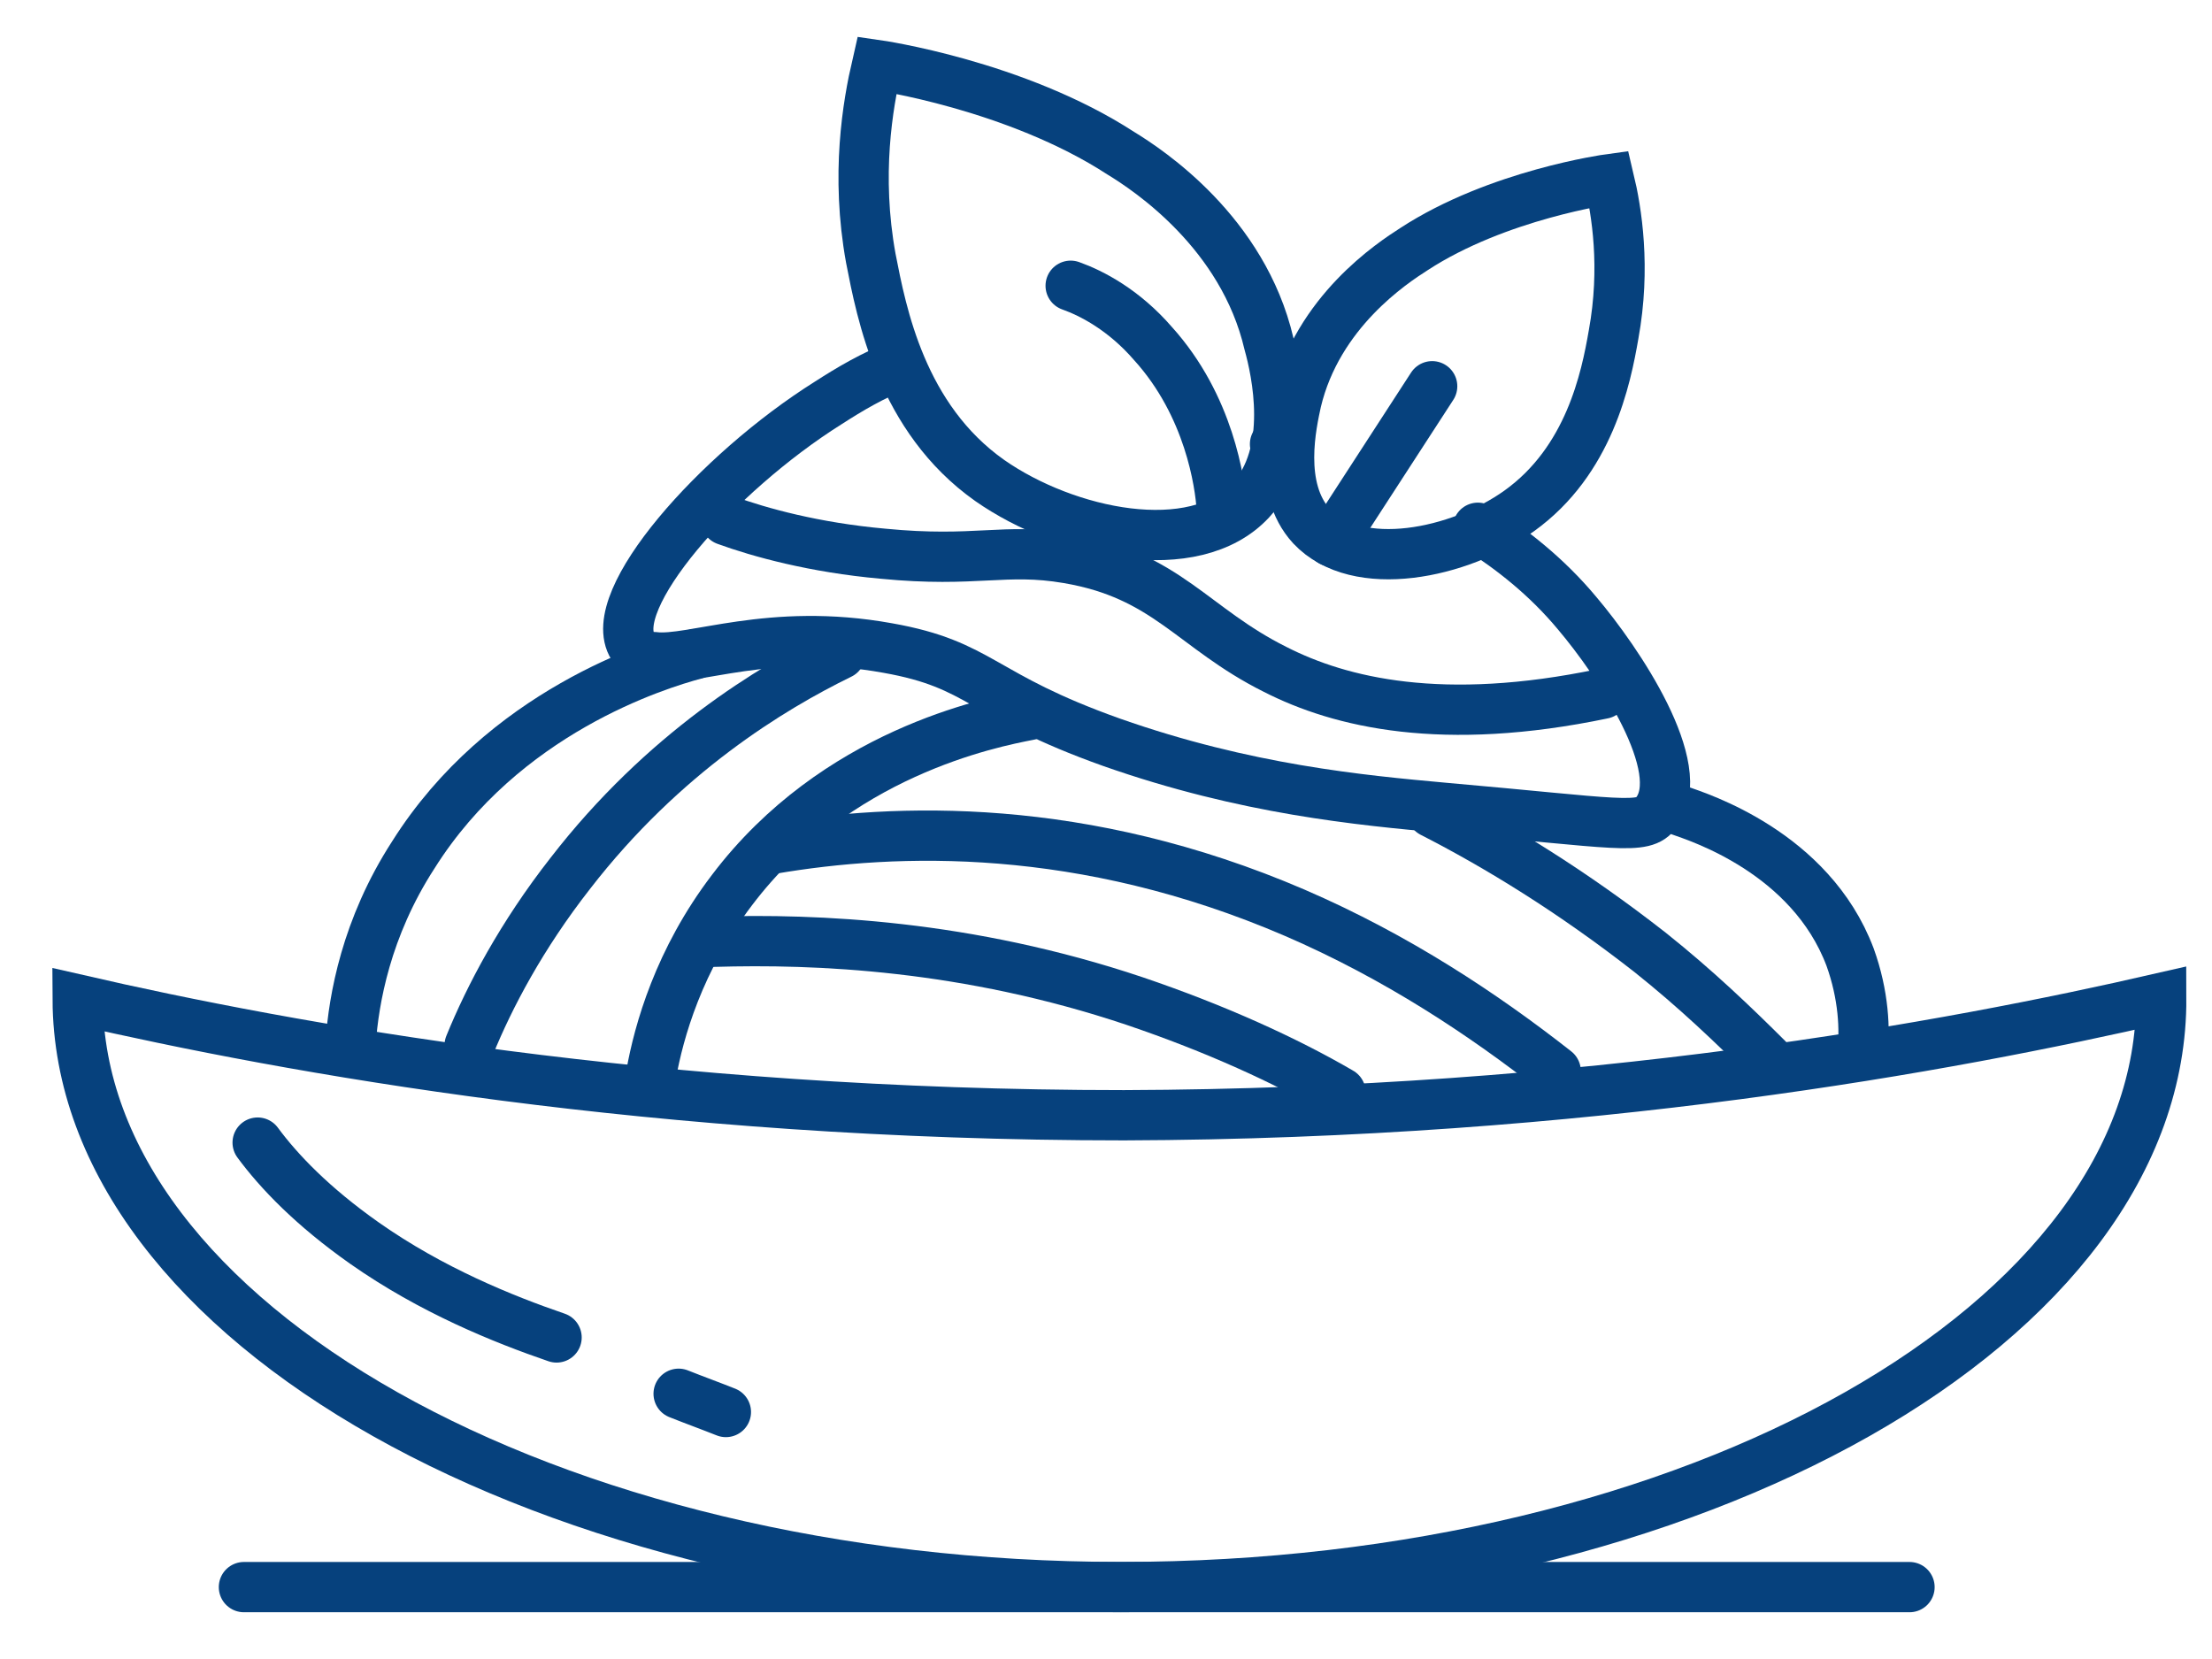
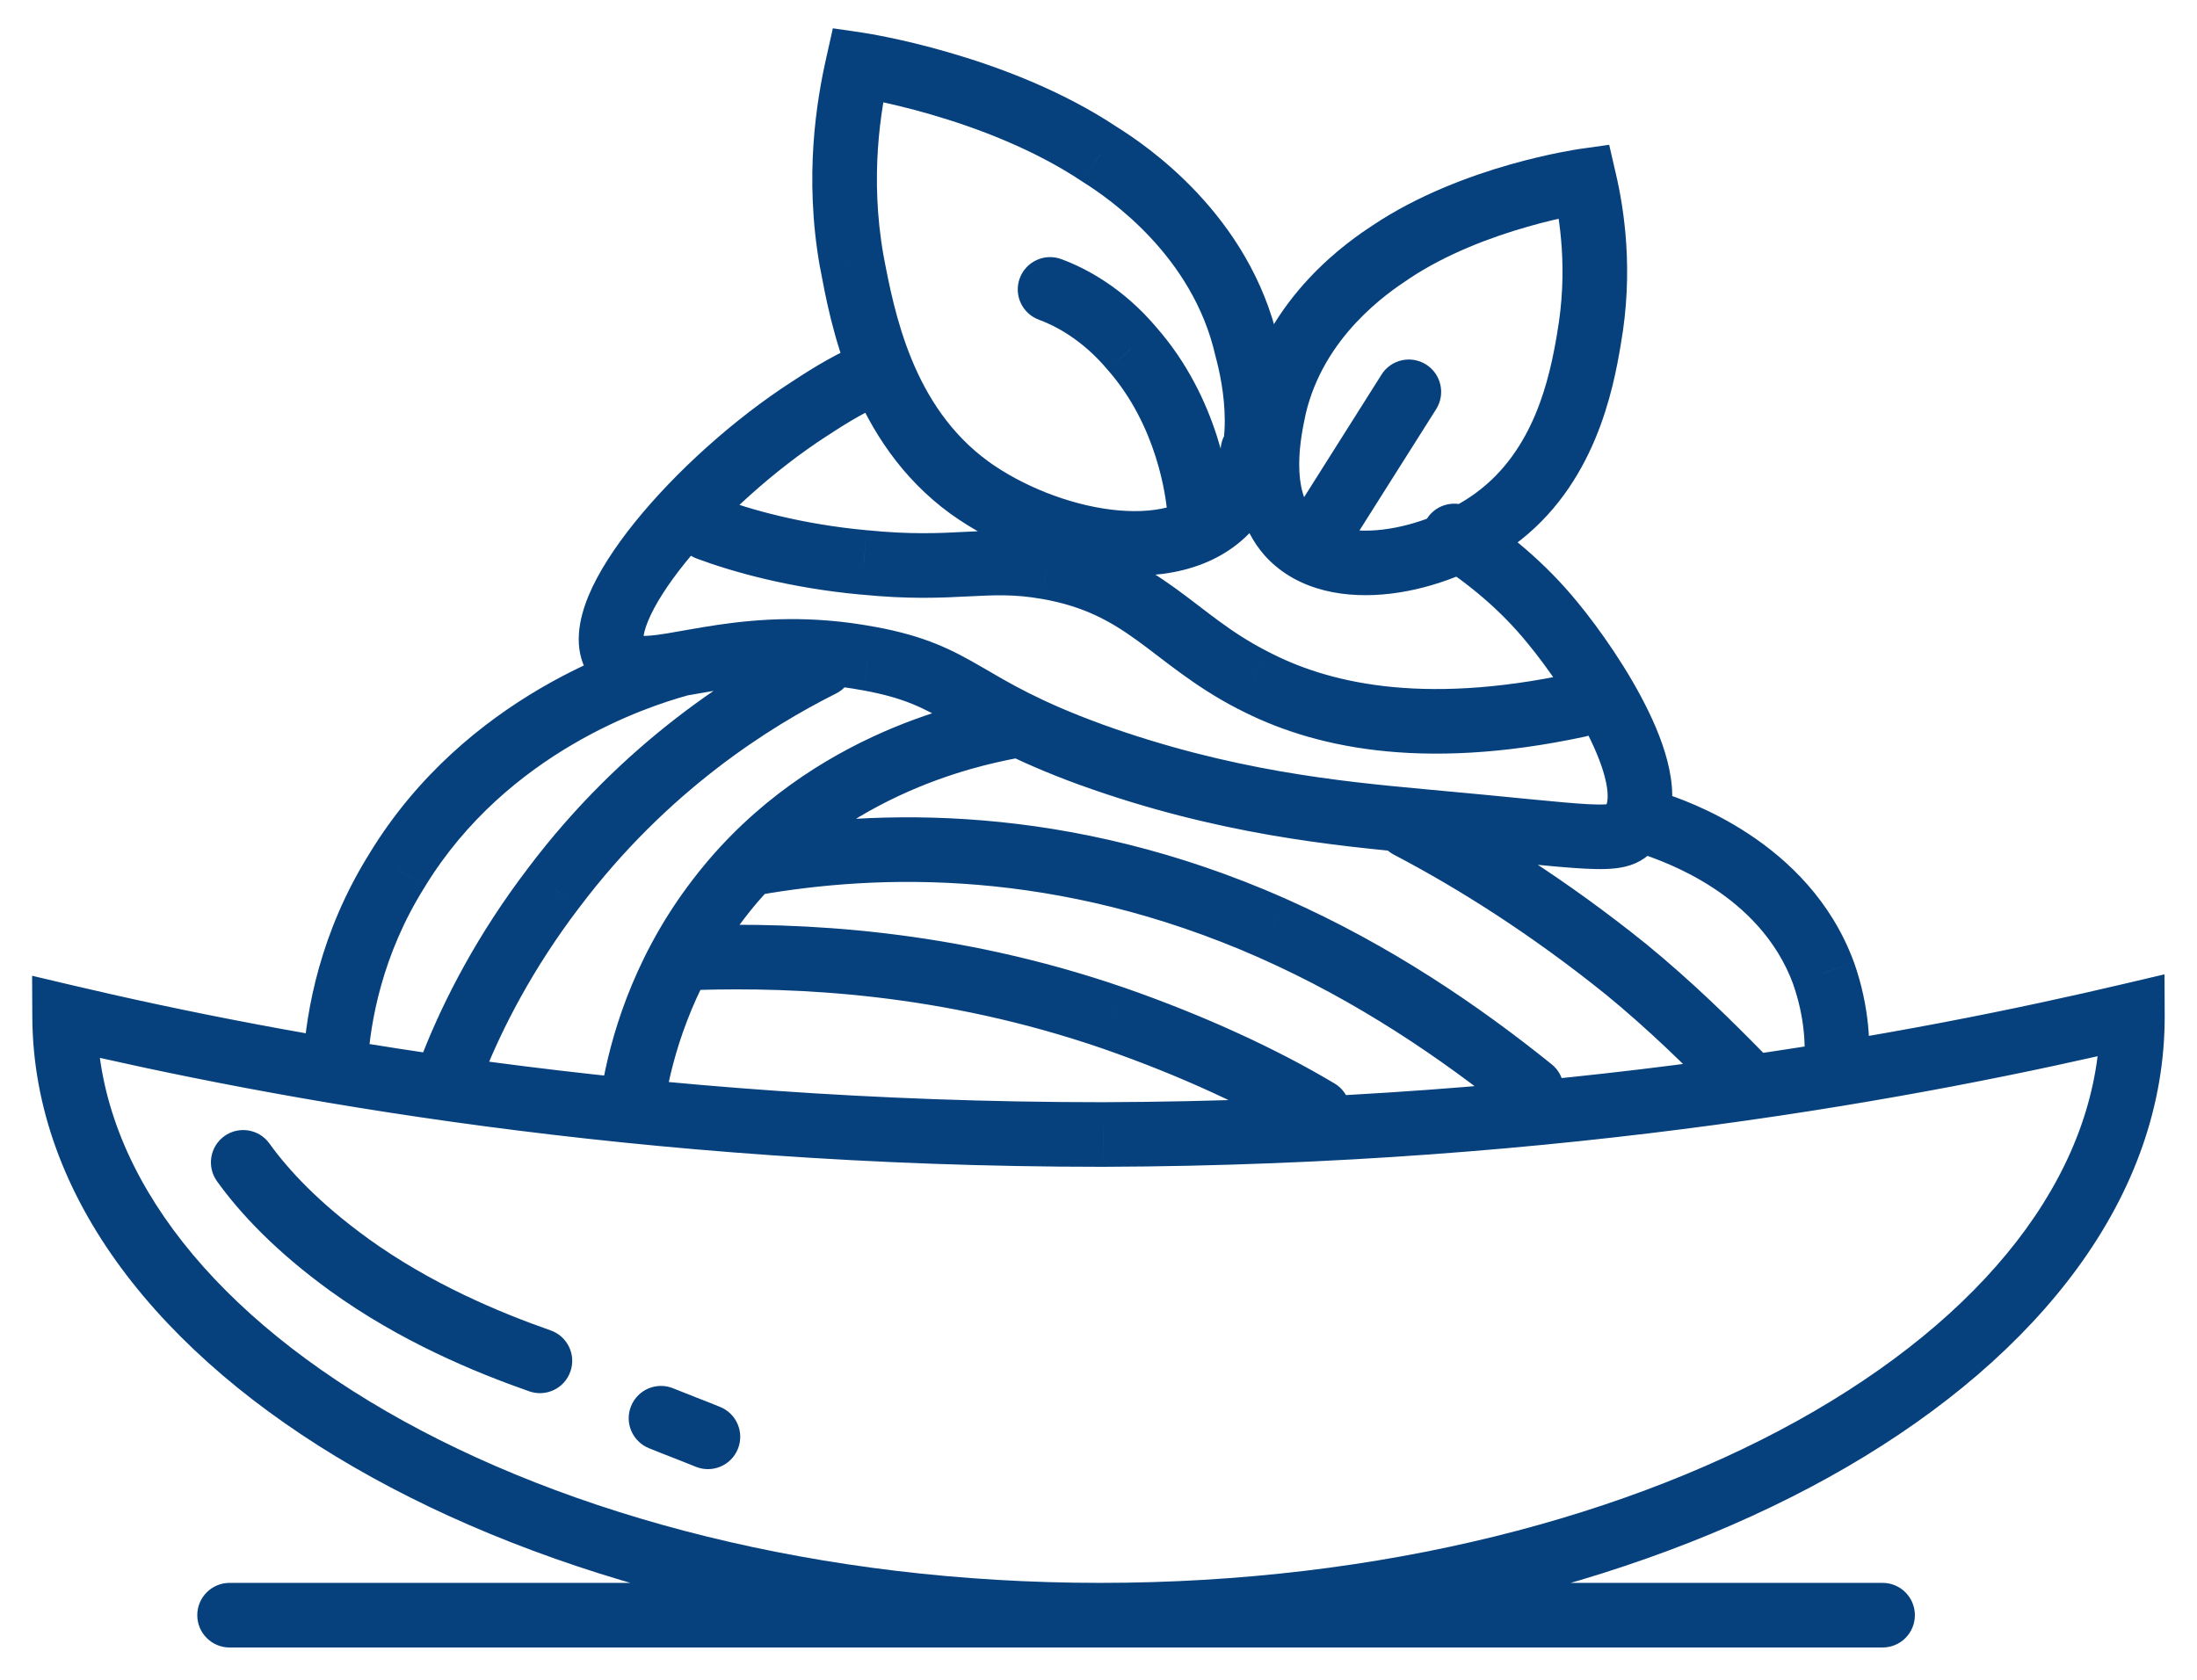
- <svg xmlns="http://www.w3.org/2000/svg" width="44" height="33" viewBox="0 0 44 33" fill="none">
-   <path d="M42.99 19.852C38.772 20.821 31.582 22.154 22.358 22.184C13.044 22.184 5.762 20.852 1.545 19.883C1.576 26.301 10.92 31.569 22.298 31.569C33.736 31.569 43.02 26.301 42.99 19.852Z" stroke="#06417D" stroke-miterlimit="10" />
-   <path d="M5.125 22.728C5.55 23.304 6.217 24 7.249 24.727C8.584 25.665 10.009 26.24 11.071 26.604" stroke="#06417D" stroke-miterlimit="10" stroke-linecap="round" />
-   <path d="M13.499 27.724C13.802 27.845 14.136 27.966 14.439 28.087" stroke="#06417D" stroke-miterlimit="10" stroke-linecap="round" />
-   <path d="M4.852 31.57H37.983" stroke="#06417D" stroke-miterlimit="10" stroke-linecap="round" />
-   <path d="M9.342 20.792C9.737 19.823 10.374 18.612 11.345 17.371C13.195 14.979 15.35 13.677 16.715 13.011" stroke="#06417D" stroke-miterlimit="10" stroke-linecap="round" />
-   <path d="M6.976 20.731C7.037 19.884 7.279 18.461 8.22 17.007C10.01 14.162 13.044 13.223 13.833 13.011" stroke="#06417D" stroke-miterlimit="10" stroke-linecap="round" />
-   <path d="M12.953 21.367C13.105 20.52 13.499 19.097 14.561 17.704C16.624 14.979 19.689 14.374 20.477 14.222" stroke="#06417D" stroke-miterlimit="10" stroke-linecap="round" />
-   <path d="M25.635 8.894C25.544 8.864 25.453 8.864 25.362 8.834" stroke="#06417D" stroke-miterlimit="10" stroke-linecap="round" />
-   <path d="M17.898 7.259C17.352 7.471 16.897 7.743 16.473 8.016C14.258 9.408 12.012 11.951 12.589 12.86C12.68 12.981 12.801 13.072 13.014 13.072C13.772 13.162 15.319 12.466 17.656 12.89C19.537 13.223 19.476 13.828 22.116 14.767C24.786 15.706 27.061 15.917 28.73 16.069C32.189 16.372 32.704 16.523 32.947 16.16C33.615 15.282 32.189 13.162 31.369 12.194C30.763 11.467 30.065 10.922 29.397 10.498" stroke="#06417D" stroke-miterlimit="10" stroke-linecap="round" />
-   <path d="M14.44 10.347C15.107 10.59 16.199 10.892 17.564 11.014C19.415 11.195 19.992 10.892 21.236 11.104C23.208 11.437 23.724 12.497 25.362 13.314C26.666 13.98 28.699 14.465 31.885 13.799" stroke="#06417D" stroke-miterlimit="10" stroke-linecap="round" />
-   <path d="M26.666 21.73C25.574 21.094 24.178 20.458 22.57 19.913C19.233 18.793 16.229 18.672 14.197 18.733" stroke="#06417D" stroke-miterlimit="10" stroke-linecap="round" />
-   <path d="M30.945 21.306C29.519 20.186 27.789 19.035 25.756 18.157C21.539 16.341 17.838 16.462 15.35 16.886" stroke="#06417D" stroke-miterlimit="10" stroke-linecap="round" />
-   <path d="M35.162 21.065C34.494 20.399 33.736 19.672 32.825 18.946C31.278 17.735 29.791 16.826 28.487 16.16" stroke="#06417D" stroke-miterlimit="10" stroke-linecap="round" />
-   <path d="M37.043 20.973C37.103 20.489 37.073 19.793 36.8 19.036C36.011 16.947 33.766 16.25 33.432 16.129" stroke="#06417D" stroke-miterlimit="10" stroke-linecap="round" />
-   <path d="M26.09 10.468C25.392 9.711 25.695 8.409 25.786 7.985C26.211 6.199 27.698 5.23 28.123 4.957C29.791 3.868 32.006 3.565 32.006 3.565C32.158 4.201 32.34 5.321 32.097 6.653C31.945 7.531 31.612 9.166 30.216 10.165C29.033 11.013 27 11.436 26.09 10.468Z" stroke="#06417D" stroke-miterlimit="10" stroke-linecap="round" />
-   <path d="M28.488 7.683L26.485 10.771" stroke="#06417D" stroke-miterlimit="10" stroke-linecap="round" />
-   <path d="M24.877 9.953C25.757 9.014 25.393 7.38 25.241 6.835C24.725 4.624 22.844 3.383 22.298 3.05C20.204 1.688 17.444 1.294 17.444 1.294C17.262 2.081 17.019 3.474 17.322 5.139C17.535 6.229 17.929 8.318 19.689 9.559C21.206 10.619 23.754 11.164 24.877 9.953Z" stroke="#06417D" stroke-miterlimit="10" stroke-linecap="round" />
-   <path d="M21.297 5.684C21.722 5.835 22.359 6.168 22.935 6.834C24.058 8.075 24.27 9.62 24.301 10.104" stroke="#06417D" stroke-miterlimit="10" stroke-linecap="round" />
+ <svg xmlns="http://www.w3.org/2000/svg" width="34" height="26" viewBox="0 0 34 26" fill="none">
+   <path d="M33 15.712L33.5 15.709L33.497 15.081L32.885 15.225L33 15.712ZM17.07 17.56V18.06L17.072 18.06L17.07 17.56ZM1 15.736L1.115 15.249L0.497 15.103L0.5 15.738L1 15.736ZM4.17 17.7C4.009 17.475 3.696 17.424 3.472 17.585C3.248 17.747 3.197 18.059 3.358 18.283L4.17 17.7ZM5.404 19.575L5.111 19.981L5.111 19.981L5.404 19.575ZM8.19 21.535C8.45 21.627 8.736 21.49 8.827 21.229C8.919 20.969 8.782 20.683 8.521 20.592L8.19 21.535ZM10.419 21.489C10.164 21.384 9.872 21.506 9.767 21.762C9.662 22.017 9.785 22.309 10.04 22.414L10.419 21.489ZM10.766 22.702C11.022 22.807 11.314 22.684 11.418 22.429C11.523 22.173 11.401 21.881 11.145 21.777L10.766 22.702ZM3.553 24.5C3.277 24.5 3.053 24.724 3.053 25C3.053 25.276 3.277 25.5 3.553 25.5V24.5ZM29.134 25.5C29.411 25.5 29.634 25.276 29.634 25C29.634 24.724 29.411 24.5 29.134 24.5V25.5ZM6.555 16.272C6.454 16.529 6.579 16.819 6.836 16.921C7.093 17.023 7.383 16.897 7.485 16.64L6.555 16.272ZM8.566 13.744L8.964 14.047L8.966 14.045L8.566 13.744ZM12.937 10.735C13.184 10.612 13.284 10.311 13.16 10.064C13.036 9.817 12.736 9.717 12.489 9.841L12.937 10.735ZM4.694 16.373C4.675 16.649 4.883 16.888 5.158 16.907C5.434 16.926 5.673 16.718 5.692 16.443L4.694 16.373ZM6.154 13.456L6.577 13.723L6.58 13.717L6.154 13.456ZM10.62 10.77C10.887 10.697 11.043 10.421 10.969 10.155C10.896 9.889 10.621 9.733 10.354 9.806L10.62 10.77ZM9.316 16.826C9.268 17.099 9.45 17.358 9.722 17.405C9.995 17.452 10.254 17.27 10.301 16.998L9.316 16.826ZM11.05 14.008L11.451 14.306L11.452 14.305L11.05 14.008ZM15.715 11.739C15.986 11.685 16.162 11.423 16.108 11.152C16.055 10.881 15.792 10.704 15.521 10.758L15.715 11.739ZM19.439 7.498C19.7 7.587 19.984 7.447 20.073 7.186C20.163 6.925 20.023 6.641 19.762 6.551L19.439 7.498ZM19.551 6.503C19.29 6.414 19.006 6.554 18.916 6.815C18.827 7.076 18.966 7.36 19.228 7.45L19.551 6.503ZM13.812 6.193C14.068 6.09 14.193 5.8 14.091 5.543C13.989 5.287 13.698 5.161 13.442 5.264L13.812 6.193ZM12.526 6.328L12.797 6.748L12.801 6.746L12.526 6.328ZM9.527 10.168L9.102 10.431L9.112 10.448L9.124 10.463L9.527 10.168ZM9.855 10.336L9.916 9.84L9.886 9.836H9.855V10.336ZM13.439 10.192L13.348 10.684L13.35 10.684L13.439 10.192ZM16.883 11.68L16.712 12.15L16.713 12.15L16.883 11.68ZM21.99 12.712L21.944 13.21L21.945 13.21L21.99 12.712ZM25.246 12.784L24.844 12.487L24.835 12.499L24.827 12.511L25.246 12.784ZM24.028 9.64L23.64 9.956L23.642 9.958L24.028 9.64ZM22.778 7.877C22.547 7.726 22.237 7.792 22.086 8.023C21.936 8.254 22.001 8.564 22.232 8.715L22.778 7.877ZM11.13 7.708C10.872 7.612 10.584 7.743 10.487 8.002C10.391 8.261 10.523 8.549 10.781 8.645L11.13 7.708ZM13.369 8.705L13.419 8.207L13.414 8.207L13.369 8.705ZM16.203 8.777L16.117 9.269L16.118 9.269L16.203 8.777ZM19.389 10.529L19.622 10.086L19.617 10.084L19.389 10.529ZM24.531 11.401C24.801 11.344 24.973 11.078 24.915 10.808C24.857 10.538 24.591 10.366 24.321 10.424L24.531 11.401ZM20.14 17.629C20.377 17.77 20.684 17.693 20.826 17.456C20.967 17.219 20.89 16.912 20.653 16.77L20.14 17.629ZM17.234 15.76L17.398 15.287L17.397 15.287L17.234 15.76ZM10.753 14.324C10.477 14.332 10.26 14.563 10.268 14.839C10.277 15.115 10.508 15.332 10.784 15.323L10.753 14.324ZM23.386 17.253C23.601 17.426 23.916 17.392 24.089 17.177C24.262 16.963 24.229 16.648 24.014 16.474L23.386 17.253ZM19.694 14.368L19.897 13.911L19.896 13.91L19.694 14.368ZM11.573 12.867C11.301 12.915 11.119 13.174 11.166 13.446C11.214 13.718 11.473 13.9 11.745 13.852L11.573 12.867ZM26.598 17.022C26.791 17.22 27.107 17.223 27.305 17.03C27.503 16.838 27.506 16.521 27.314 16.323L26.598 17.022ZM25.152 14.993L25.469 14.606L25.465 14.603L25.152 14.993ZM22.034 12.342C21.79 12.214 21.487 12.308 21.359 12.553C21.231 12.797 21.325 13.099 21.57 13.228L22.034 12.342ZM27.912 16.539C27.879 16.814 28.074 17.063 28.348 17.096C28.622 17.13 28.871 16.935 28.905 16.66L27.912 16.539ZM28.221 15.064L28.693 14.898L28.69 14.891L28.221 15.064ZM25.795 12.291C25.537 12.195 25.249 12.327 25.152 12.585C25.056 12.844 25.187 13.132 25.446 13.229L25.795 12.291ZM19.951 8.272L19.579 8.606L19.582 8.609L19.951 8.272ZM19.717 6.304L19.23 6.191L19.228 6.202L19.717 6.304ZM21.521 3.904L21.796 4.322L21.799 4.319L21.521 3.904ZM24.519 2.8L25.006 2.687L24.903 2.241L24.45 2.305L24.519 2.8ZM24.59 5.248L24.097 5.161L24.097 5.165L24.59 5.248ZM23.137 8.032L22.841 7.629L22.841 7.629L23.137 8.032ZM22.226 6.332C22.373 6.098 22.303 5.79 22.07 5.642C21.836 5.495 21.527 5.564 21.38 5.798L22.226 6.332ZM19.834 8.246C19.686 8.479 19.756 8.788 19.99 8.936C20.223 9.083 20.532 9.013 20.679 8.78L19.834 8.246ZM19.015 7.864L18.646 7.527L18.644 7.529L19.015 7.864ZM19.296 5.392L18.808 5.503L18.811 5.513L18.813 5.523L19.296 5.392ZM17.024 2.392L16.746 2.808L16.752 2.812L16.758 2.816L17.024 2.392ZM13.275 1L13.348 0.505L12.889 0.438L12.788 0.89L13.275 1ZM13.182 4.048L12.689 4.135L12.691 4.141L13.182 4.048ZM15.009 7.552L14.716 7.957L14.718 7.958L15.009 7.552ZM16.422 4.01C16.163 3.915 15.876 4.049 15.781 4.308C15.686 4.567 15.819 4.854 16.079 4.949L16.422 4.01ZM17.516 5.392L17.133 5.714L17.14 5.722L17.516 5.392ZM18.071 8.014C18.087 8.29 18.325 8.5 18.6 8.483C18.876 8.466 19.086 8.229 19.069 7.953L18.071 8.014ZM32.885 15.225C29.654 15.987 24.142 17.036 17.069 17.06L17.072 18.06C24.242 18.035 29.833 16.972 33.115 16.198L32.885 15.225ZM17.07 17.06C9.927 17.06 4.345 16.011 1.115 15.249L0.885 16.222C4.168 16.996 9.83 18.06 17.07 18.06V17.06ZM0.5 15.738C0.513 18.536 2.498 20.986 5.476 22.708C8.469 24.439 12.558 25.5 17.023 25.5V24.5C12.704 24.5 8.793 23.472 5.977 21.843C3.145 20.205 1.511 18.023 1.5 15.733L0.5 15.738ZM17.023 25.5C21.512 25.5 25.602 24.439 28.584 22.705C31.552 20.978 33.513 18.52 33.5 15.709L32.5 15.714C32.511 18.015 30.898 20.201 28.081 21.84C25.277 23.472 21.367 24.5 17.023 24.5V25.5ZM3.358 18.283C3.719 18.786 4.274 19.375 5.111 19.981L5.697 19.17C4.94 18.623 4.464 18.109 4.17 17.7L3.358 18.283ZM5.111 19.981C6.197 20.765 7.349 21.24 8.19 21.535L8.521 20.592C7.722 20.311 6.672 19.874 5.696 19.17L5.111 19.981ZM10.04 22.414C10.162 22.464 10.289 22.514 10.411 22.561C10.535 22.61 10.654 22.656 10.766 22.702L11.145 21.777C11.024 21.727 10.897 21.677 10.774 21.63C10.651 21.581 10.532 21.535 10.419 21.489L10.04 22.414ZM3.553 25.5H29.134V24.5H3.553V25.5ZM7.485 16.64C7.775 15.91 8.245 14.991 8.964 14.047L8.169 13.441C7.388 14.465 6.875 15.466 6.555 16.272L7.485 16.64ZM8.966 14.045C10.334 12.229 11.927 11.241 12.937 10.735L12.489 9.841C11.39 10.392 9.656 11.467 8.167 13.443L8.966 14.045ZM5.692 16.443C5.735 15.822 5.908 14.783 6.577 13.723L5.731 13.19C4.946 14.434 4.745 15.65 4.694 16.373L5.692 16.443ZM6.58 13.717C7.859 11.63 10.043 10.93 10.62 10.77L10.354 9.806C9.714 9.983 7.212 10.771 5.727 13.195L6.58 13.717ZM10.301 16.998C10.41 16.374 10.693 15.328 11.451 14.306L10.649 13.71C9.767 14.897 9.441 16.107 9.316 16.826L10.301 16.998ZM11.452 14.305C12.926 12.307 15.124 11.855 15.715 11.739L15.521 10.758C14.894 10.881 12.36 11.39 10.648 13.712L11.452 14.305ZM19.762 6.551C19.683 6.524 19.609 6.513 19.579 6.508C19.538 6.501 19.542 6.5 19.551 6.503L19.228 7.45C19.307 7.477 19.381 7.488 19.411 7.493C19.451 7.5 19.447 7.501 19.439 7.498L19.762 6.551ZM13.442 5.264C12.972 5.451 12.587 5.689 12.251 5.911L12.801 6.746C13.12 6.535 13.438 6.342 13.812 6.193L13.442 5.264ZM12.255 5.908C11.355 6.489 10.454 7.304 9.829 8.078C9.518 8.463 9.257 8.86 9.105 9.229C8.965 9.57 8.857 10.035 9.102 10.431L9.952 9.905C9.975 9.941 9.917 9.884 10.03 9.61C10.131 9.365 10.327 9.053 10.607 8.706C11.165 8.016 11.986 7.272 12.797 6.748L12.255 5.908ZM9.124 10.463C9.186 10.548 9.276 10.647 9.409 10.723C9.545 10.8 9.696 10.836 9.855 10.836V9.836C9.851 9.836 9.855 9.836 9.866 9.838C9.877 9.841 9.89 9.846 9.903 9.854C9.93 9.869 9.939 9.884 9.931 9.873L9.124 10.463ZM9.794 10.832C10.02 10.86 10.27 10.826 10.489 10.79C10.739 10.749 10.964 10.703 11.262 10.66C11.826 10.578 12.517 10.529 13.348 10.684L13.531 9.701C12.557 9.519 11.749 9.578 11.118 9.67C10.819 9.714 10.523 9.771 10.328 9.803C10.102 9.84 9.983 9.848 9.916 9.84L9.794 10.832ZM13.35 10.684C14 10.802 14.296 10.96 14.691 11.189C15.121 11.438 15.65 11.762 16.712 12.15L17.054 11.21C16.078 10.854 15.611 10.566 15.192 10.323C14.738 10.06 14.331 9.846 13.529 9.7L13.35 10.684ZM16.713 12.15C18.838 12.917 20.65 13.089 21.944 13.21L22.036 12.214C20.753 12.095 19.05 11.931 17.053 11.21L16.713 12.15ZM21.945 13.21C23.257 13.328 24.055 13.421 24.523 13.445C24.754 13.457 24.969 13.458 25.151 13.414C25.377 13.36 25.547 13.239 25.665 13.057L24.827 12.511C24.831 12.505 24.847 12.484 24.875 12.464C24.902 12.445 24.922 12.441 24.916 12.442C24.888 12.449 24.801 12.459 24.575 12.447C24.13 12.423 23.393 12.336 22.035 12.214L21.945 13.21ZM25.648 13.082C25.889 12.756 25.907 12.363 25.856 12.032C25.805 11.696 25.674 11.346 25.518 11.023C25.206 10.373 24.747 9.727 24.414 9.322L23.642 9.958C23.942 10.322 24.349 10.9 24.617 11.456C24.751 11.735 24.838 11.984 24.868 12.182C24.899 12.387 24.86 12.465 24.844 12.487L25.648 13.082ZM24.416 9.325C23.906 8.698 23.324 8.233 22.778 7.877L22.232 8.715C22.717 9.031 23.213 9.43 23.64 9.956L24.416 9.325ZM10.781 8.645C11.333 8.851 12.22 9.102 13.323 9.203L13.414 8.207C12.409 8.115 11.61 7.886 11.13 7.708L10.781 8.645ZM13.319 9.202C14.071 9.278 14.57 9.252 14.987 9.231C15.395 9.21 15.697 9.196 16.117 9.269L16.29 8.284C15.749 8.19 15.348 8.211 14.936 8.232C14.534 8.253 14.095 8.275 13.419 8.207L13.319 9.202ZM16.118 9.269C16.782 9.384 17.192 9.619 17.6 9.914C18.003 10.205 18.483 10.626 19.161 10.974L19.617 10.084C19.03 9.783 18.679 9.46 18.186 9.103C17.698 8.75 17.148 8.433 16.289 8.284L16.118 9.269ZM19.157 10.971C20.28 11.56 21.971 11.951 24.531 11.401L24.321 10.424C21.961 10.93 20.513 10.553 19.622 10.086L19.157 10.971ZM20.653 16.77C19.776 16.247 18.667 15.729 17.398 15.287L17.07 16.232C18.284 16.654 19.329 17.145 20.14 17.629L20.653 16.77ZM17.397 15.287C14.743 14.372 12.358 14.275 10.753 14.324L10.784 15.323C12.318 15.277 14.571 15.371 17.071 16.232L17.397 15.287ZM24.014 16.474C22.89 15.568 21.517 14.629 19.897 13.911L19.491 14.825C21.01 15.498 22.308 16.383 23.386 17.253L24.014 16.474ZM19.896 13.91C16.527 12.42 13.563 12.519 11.573 12.867L11.745 13.852C13.596 13.528 16.349 13.435 19.492 14.825L19.896 13.91ZM27.314 16.323C26.793 15.79 26.193 15.199 25.469 14.606L24.835 15.379C25.517 15.938 26.088 16.499 26.598 17.022L27.314 16.323ZM25.465 14.603C24.244 13.621 23.069 12.884 22.034 12.342L21.57 13.228C22.55 13.741 23.671 14.444 24.839 15.383L25.465 14.603ZM28.905 16.66C28.96 16.205 28.931 15.576 28.693 14.898L27.749 15.23C27.933 15.752 27.95 16.227 27.912 16.539L28.905 16.66ZM28.69 14.891C27.991 12.99 26.019 12.375 25.795 12.291L25.446 13.229C25.738 13.337 27.233 13.826 27.752 15.236L28.69 14.891ZM20.323 7.938C20.174 7.772 20.106 7.513 20.106 7.189C20.106 6.873 20.17 6.58 20.207 6.406L19.228 6.202C19.194 6.364 19.106 6.755 19.106 7.189C19.106 7.615 19.19 8.172 19.579 8.606L20.323 7.938ZM20.204 6.417C20.484 5.207 21.475 4.533 21.796 4.322L21.246 3.486C20.911 3.707 19.606 4.569 19.23 6.191L20.204 6.417ZM21.799 4.319C22.383 3.928 23.077 3.67 23.641 3.509C23.92 3.429 24.16 3.375 24.33 3.341C24.415 3.324 24.481 3.313 24.526 3.305C24.548 3.301 24.565 3.299 24.576 3.297C24.581 3.296 24.585 3.296 24.587 3.295C24.588 3.295 24.589 3.295 24.589 3.295C24.589 3.295 24.589 3.295 24.589 3.295C24.589 3.295 24.589 3.295 24.589 3.295C24.589 3.295 24.589 3.295 24.589 3.295C24.589 3.295 24.589 3.295 24.519 2.8C24.45 2.305 24.45 2.305 24.45 2.305C24.45 2.305 24.45 2.305 24.45 2.305C24.449 2.305 24.449 2.305 24.449 2.305C24.448 2.305 24.448 2.305 24.447 2.305C24.446 2.305 24.444 2.306 24.442 2.306C24.438 2.307 24.432 2.307 24.424 2.309C24.409 2.311 24.388 2.314 24.361 2.319C24.307 2.328 24.23 2.342 24.134 2.361C23.943 2.399 23.676 2.459 23.366 2.547C22.753 2.722 21.948 3.016 21.242 3.489L21.799 4.319ZM24.032 2.913C24.14 3.378 24.269 4.194 24.097 5.161L25.082 5.335C25.285 4.19 25.133 3.23 25.006 2.687L24.032 2.913ZM24.097 5.165C23.979 5.863 23.742 6.967 22.841 7.629L23.433 8.435C24.688 7.513 24.966 6.025 25.083 5.331L24.097 5.165ZM22.841 7.629C22.453 7.915 21.913 8.134 21.405 8.196C20.884 8.259 20.515 8.147 20.32 7.934L19.582 8.609C20.091 9.165 20.858 9.269 21.525 9.188C22.206 9.106 22.908 8.821 23.434 8.435L22.841 7.629ZM21.38 5.798L19.834 8.246L20.679 8.78L22.226 6.332L21.38 5.798ZM19.384 8.201C19.846 7.696 19.954 7.036 19.954 6.511C19.954 5.977 19.842 5.496 19.779 5.261L18.813 5.523C18.867 5.72 18.954 6.103 18.954 6.511C18.954 6.928 18.863 7.288 18.646 7.527L19.384 8.201ZM19.784 5.281C19.338 3.32 17.728 2.243 17.289 1.968L16.758 2.816C17.162 3.069 18.458 3.96 18.808 5.503L19.784 5.281ZM17.301 1.976C16.433 1.396 15.442 1.031 14.682 0.811C14.3 0.7 13.97 0.624 13.734 0.576C13.616 0.552 13.522 0.534 13.456 0.523C13.422 0.517 13.396 0.513 13.378 0.51C13.369 0.509 13.362 0.507 13.357 0.507C13.354 0.506 13.352 0.506 13.351 0.506C13.35 0.506 13.35 0.506 13.349 0.505C13.349 0.505 13.348 0.505 13.348 0.505C13.348 0.505 13.348 0.505 13.348 0.505C13.348 0.505 13.348 0.505 13.275 1C13.203 1.495 13.203 1.495 13.203 1.495C13.203 1.495 13.203 1.495 13.203 1.495C13.203 1.495 13.203 1.495 13.203 1.495C13.203 1.495 13.203 1.495 13.203 1.495C13.204 1.495 13.205 1.495 13.206 1.495C13.209 1.496 13.214 1.496 13.221 1.498C13.235 1.5 13.257 1.503 13.285 1.508C13.342 1.518 13.426 1.533 13.533 1.555C13.748 1.599 14.052 1.669 14.404 1.771C15.115 1.977 15.997 2.308 16.746 2.808L17.301 1.976ZM12.788 0.89C12.64 1.546 12.439 2.723 12.689 4.135L13.674 3.961C13.456 2.733 13.63 1.702 13.763 1.11L12.788 0.89ZM12.691 4.141C12.85 4.982 13.175 6.841 14.716 7.957L15.302 7.147C14.125 6.295 13.841 4.842 13.673 3.955L12.691 4.141ZM14.718 7.958C15.369 8.425 16.232 8.775 17.064 8.879C17.882 8.981 18.794 8.855 19.386 8.199L18.644 7.529C18.369 7.833 17.864 7.971 17.188 7.887C16.527 7.804 15.82 7.519 15.3 7.146L14.718 7.958ZM16.079 4.949C16.339 5.044 16.753 5.263 17.133 5.714L17.898 5.069C17.388 4.464 16.818 4.155 16.422 4.01L16.079 4.949ZM17.14 5.722C17.9 6.584 18.05 7.676 18.071 8.014L19.069 7.953C19.043 7.523 18.865 6.167 17.891 5.061L17.14 5.722Z" fill="#06417D" />
</svg>
